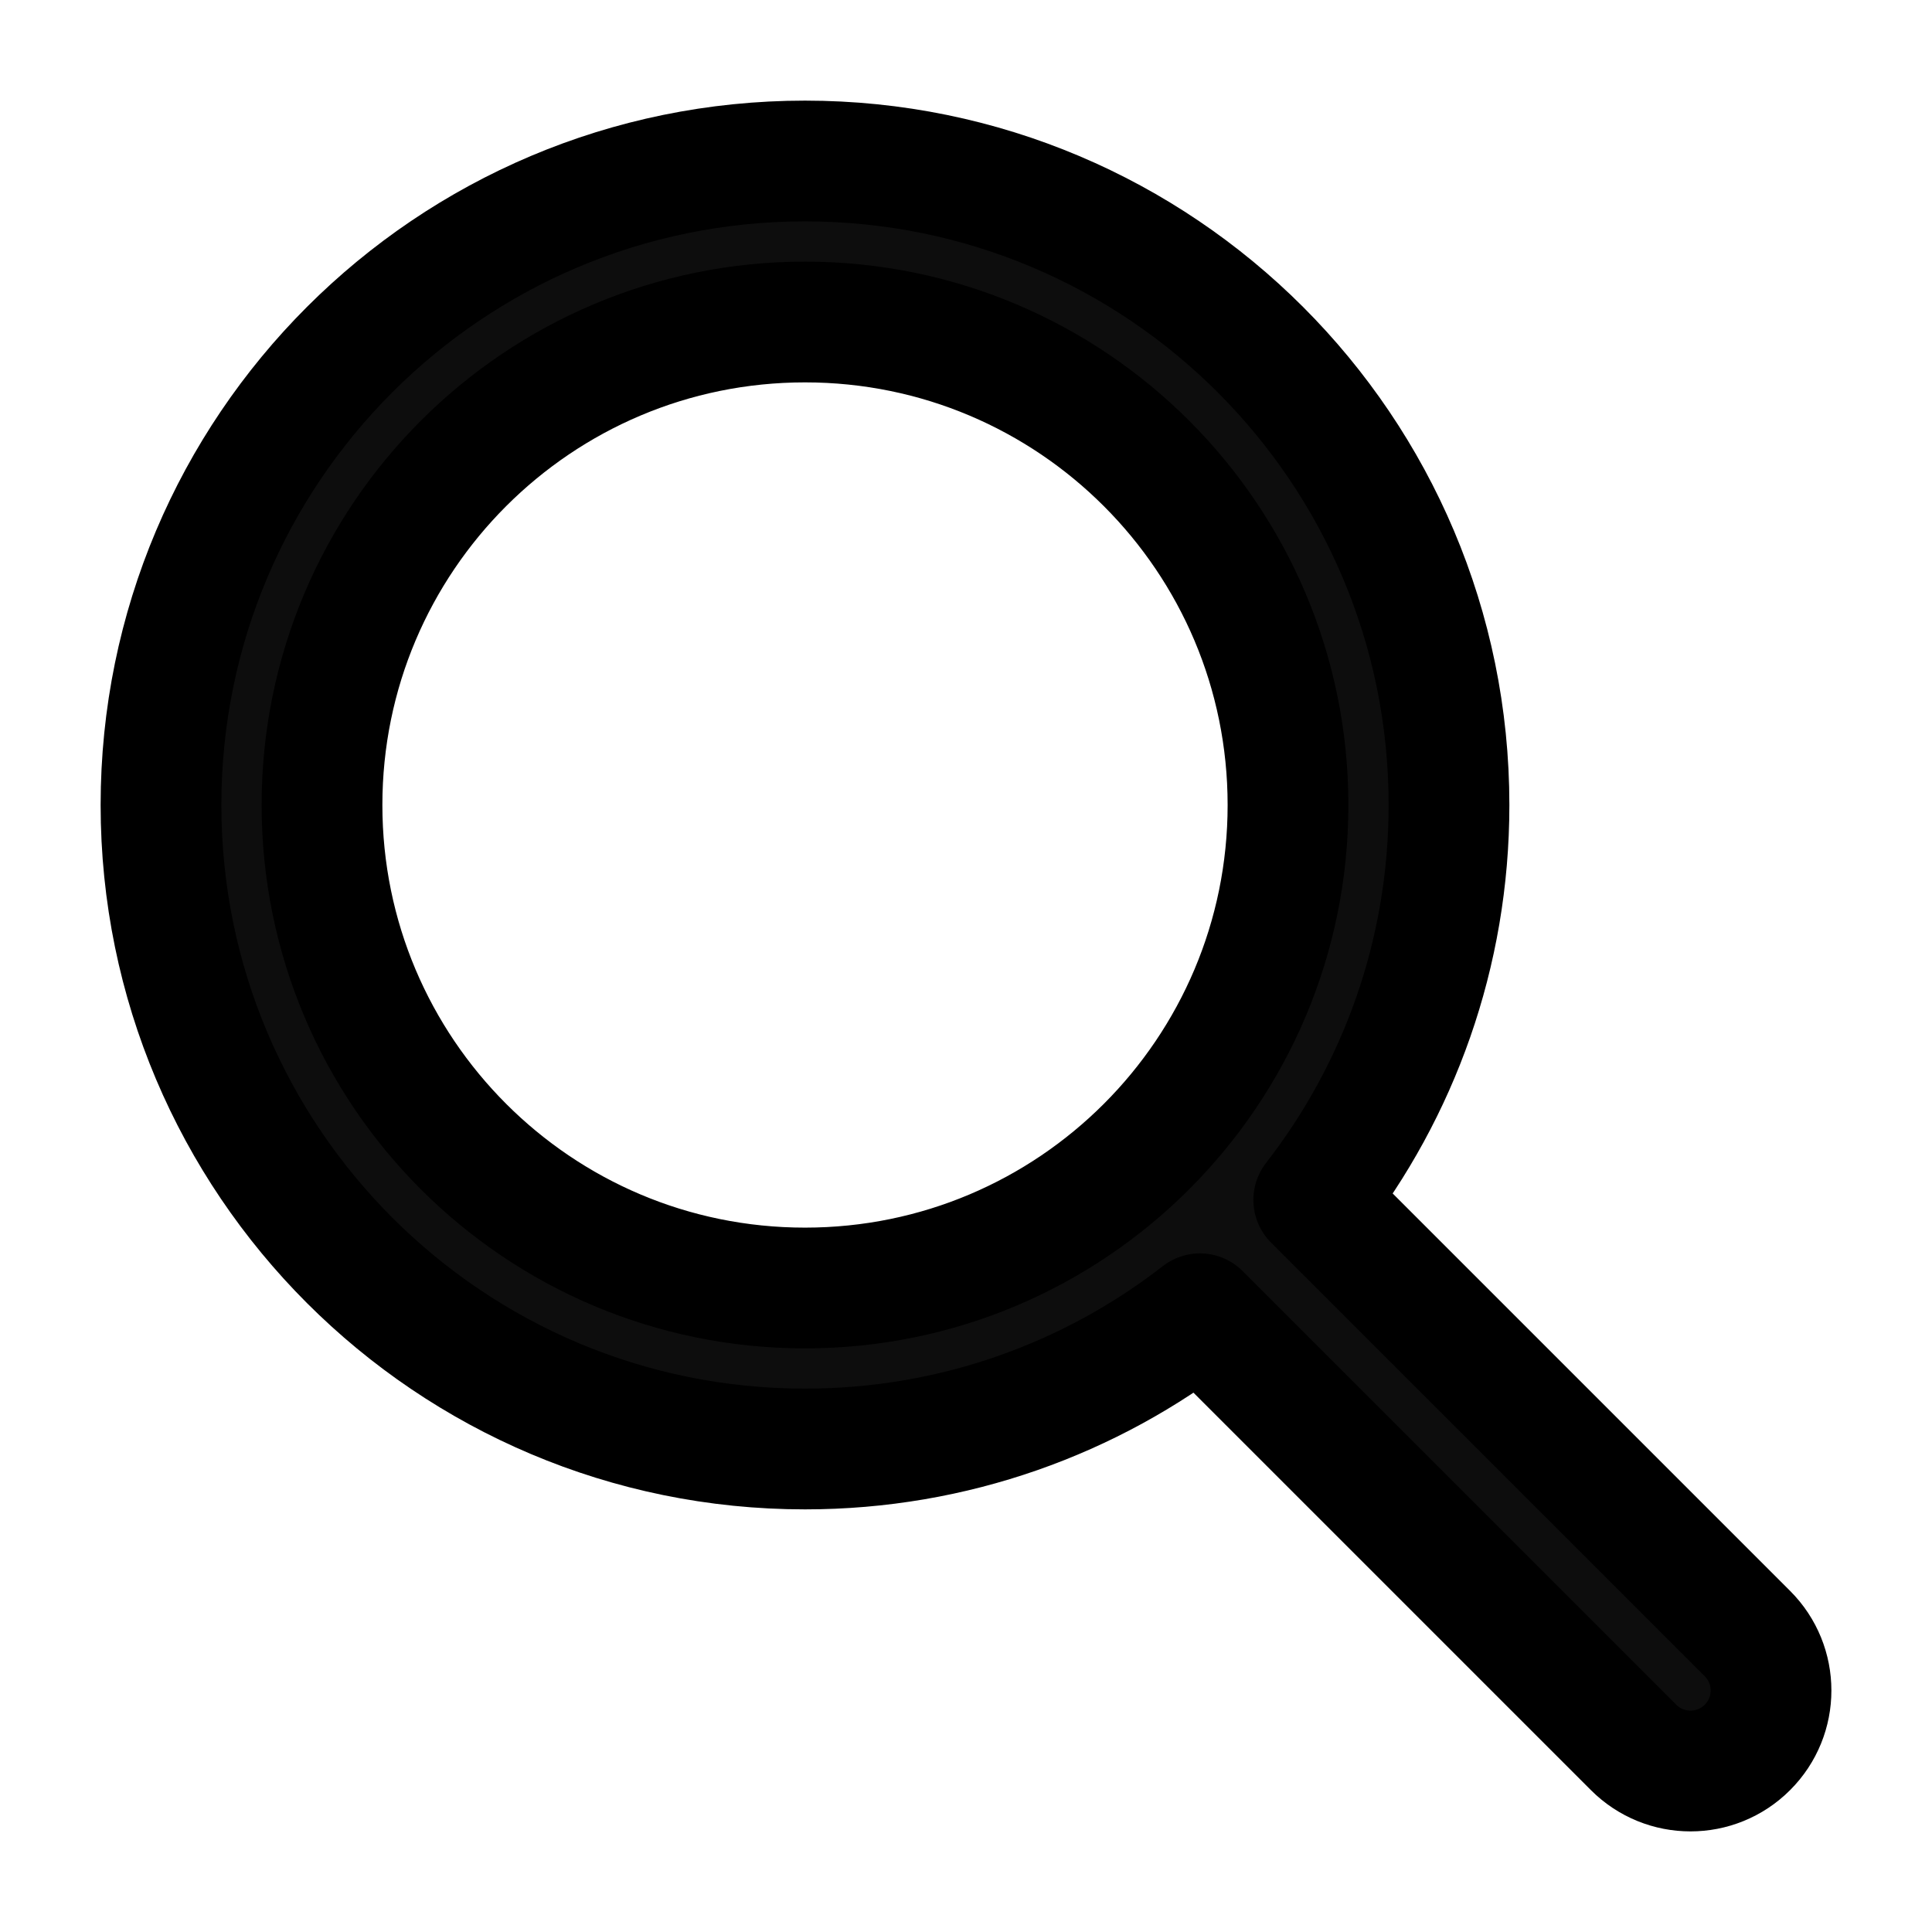
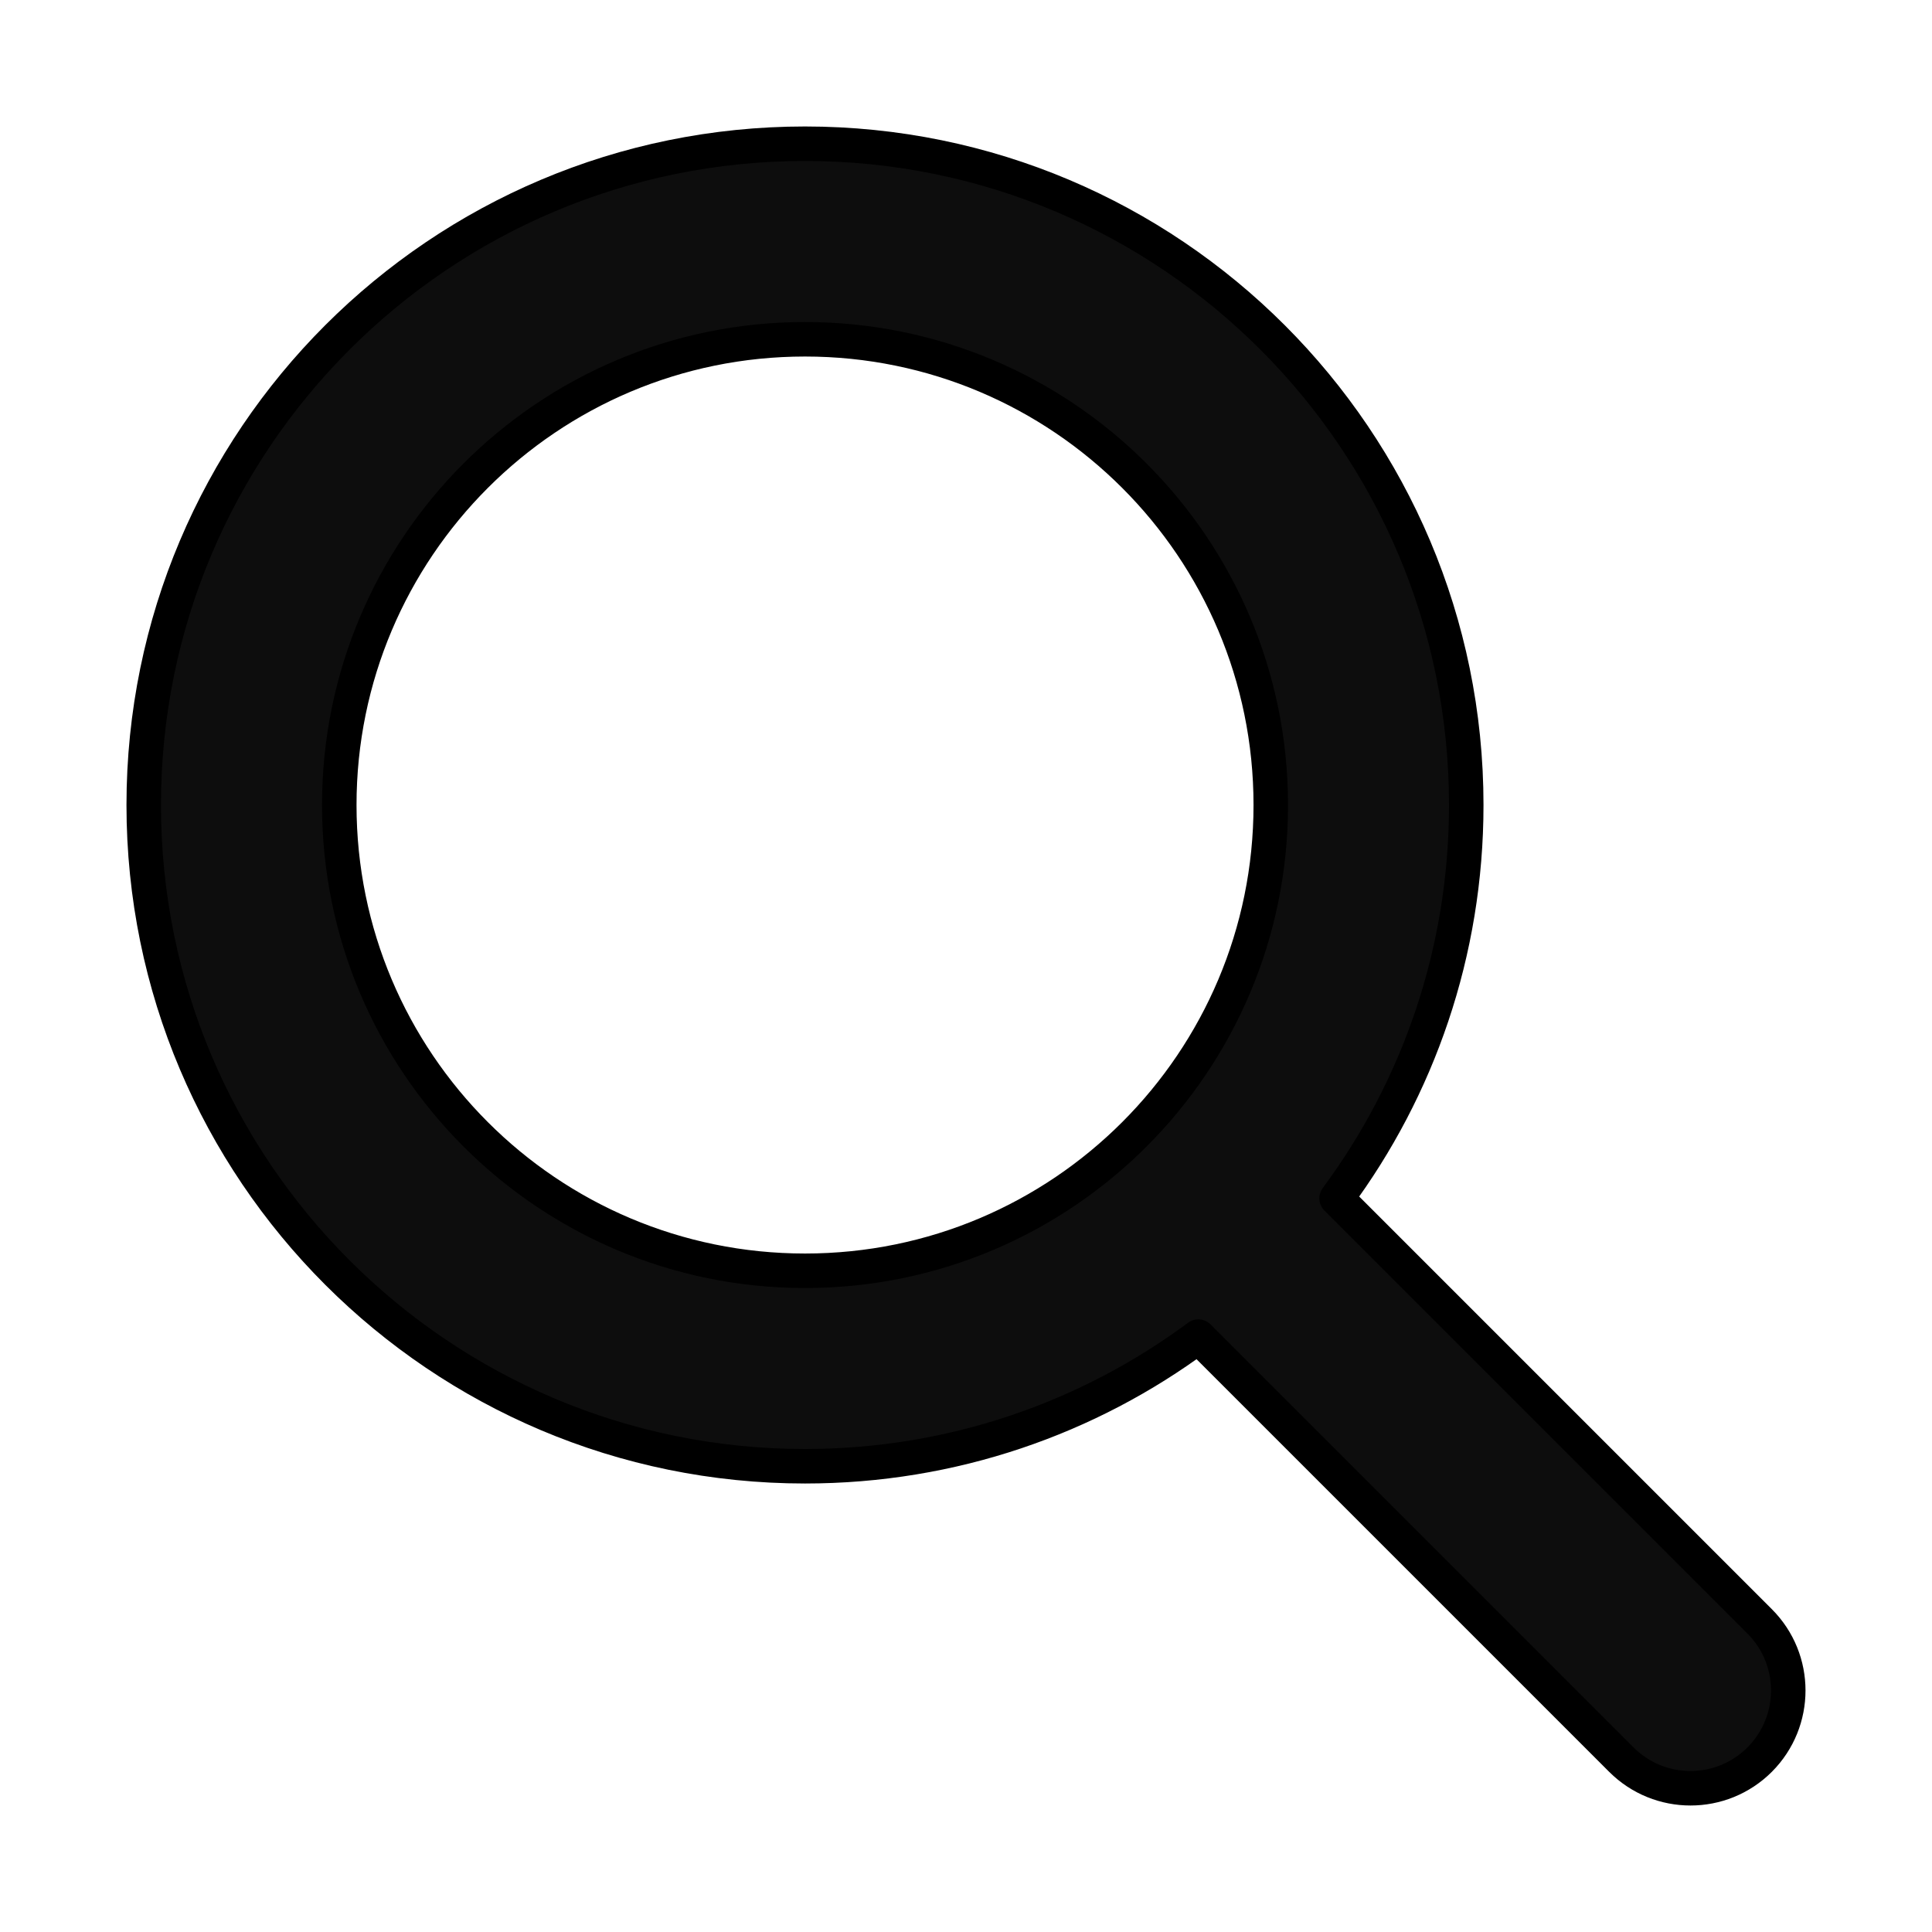
- <svg xmlns="http://www.w3.org/2000/svg" width="24" height="24" viewBox="0 0 24 24" fill="none">
-   <path d="M10 4C6.686 4 4 6.686 4 10C4 13.314 6.686 16 10 16C13.314 16 16 13.314 16 10C16 6.686 13.314 4 10 4ZM2 10C2 5.582 5.582 2 10 2C14.418 2 18 5.582 18 10C18 11.849 17.373 13.551 16.32 14.906L21.707 20.293C22.098 20.683 22.098 21.317 21.707 21.707C21.317 22.098 20.683 22.098 20.293 21.707L14.906 16.32C13.551 17.373 11.849 18 10 18C5.582 18 2 14.418 2 10Z" fill="#0D0D0D" stroke="black" stroke-width="1.5" stroke-miterlimit="10" stroke-linecap="round" stroke-linejoin="round" />
+ <svg xmlns="http://www.w3.org/2000/svg" width="28" height="28" viewBox="0 0 28 28" fill="none">
+   <path d="M4.917 11.667C4.917 7.939 7.939 4.917 11.667 4.917C15.395 4.917 18.417 7.939 18.417 11.667C18.417 15.395 15.395 18.417 11.667 18.417C7.939 18.417 4.917 15.395 4.917 11.667ZM11.667 2.083C6.374 2.083 2.083 6.374 2.083 11.667C2.083 16.959 6.374 21.25 11.667 21.25C13.802 21.25 15.774 20.552 17.367 19.371L23.498 25.502C24.052 26.055 24.948 26.055 25.502 25.502C26.055 24.948 26.055 24.051 25.502 23.498L19.371 17.367C20.552 15.774 21.25 13.802 21.25 11.667C21.25 6.374 16.959 2.083 11.667 2.083Z" fill="#0D0D0D" stroke="black" stroke-width="0.5" stroke-miterlimit="10" stroke-linecap="round" stroke-linejoin="round" />
</svg>
